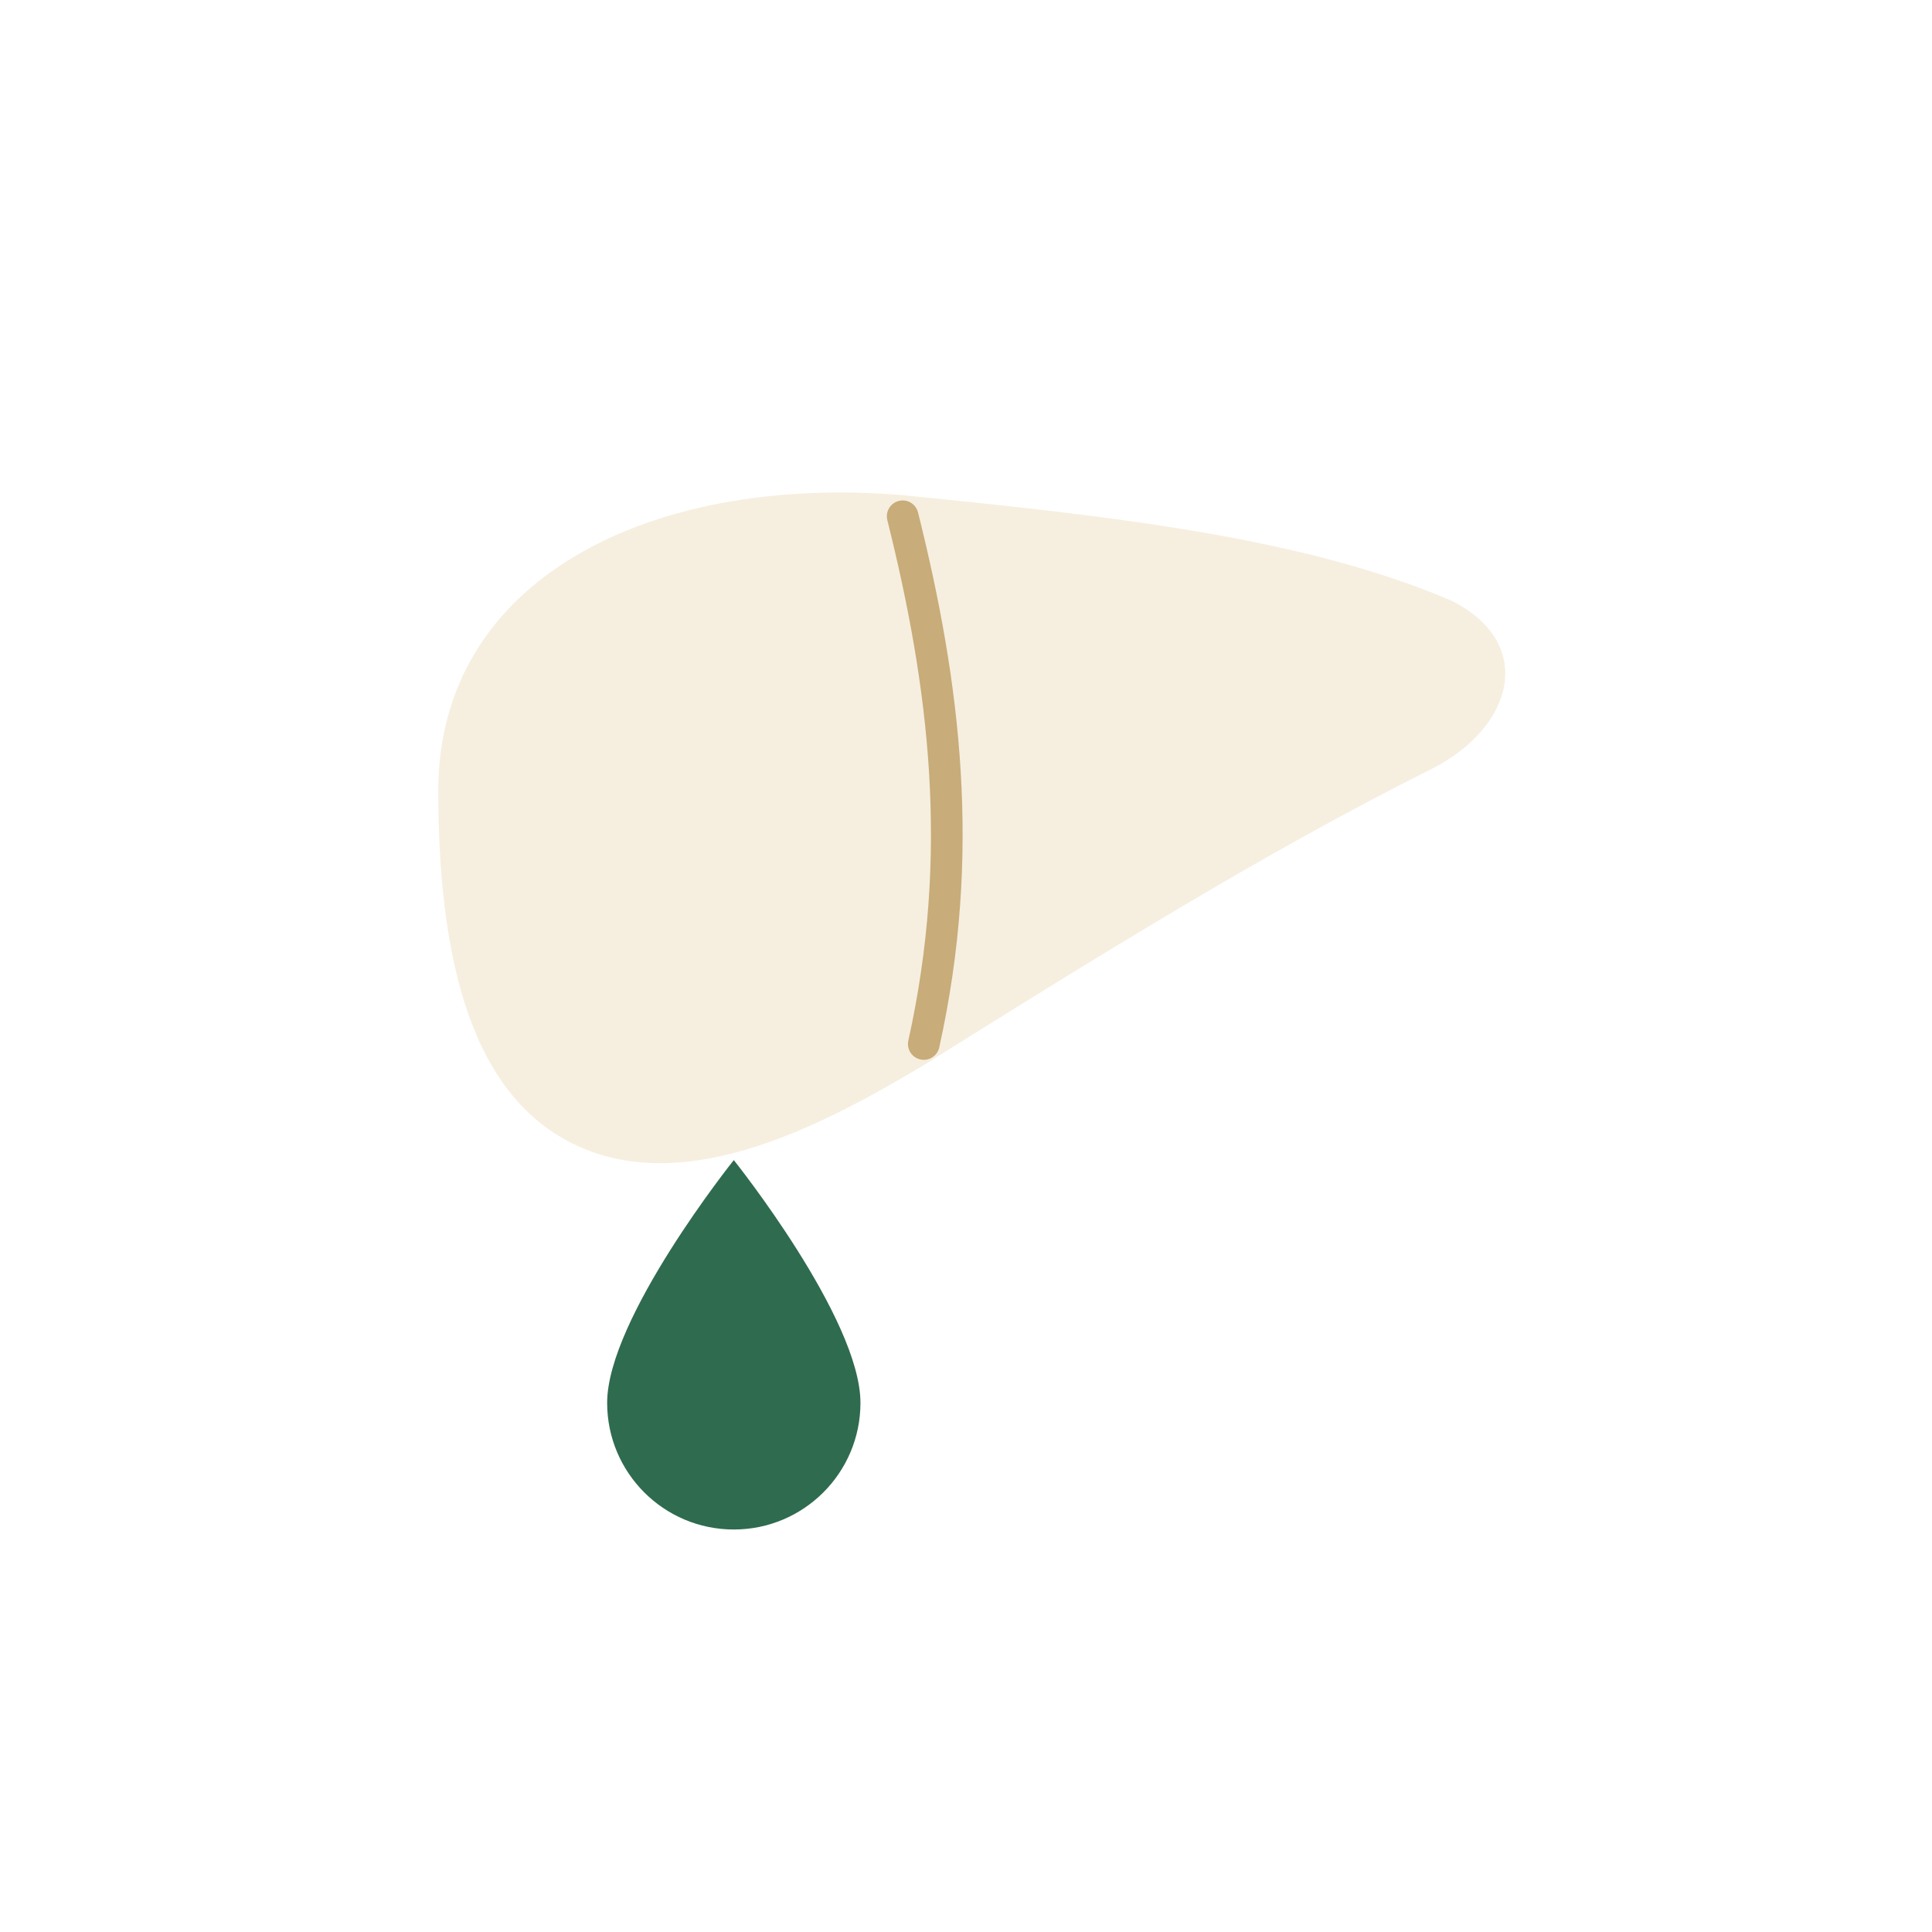
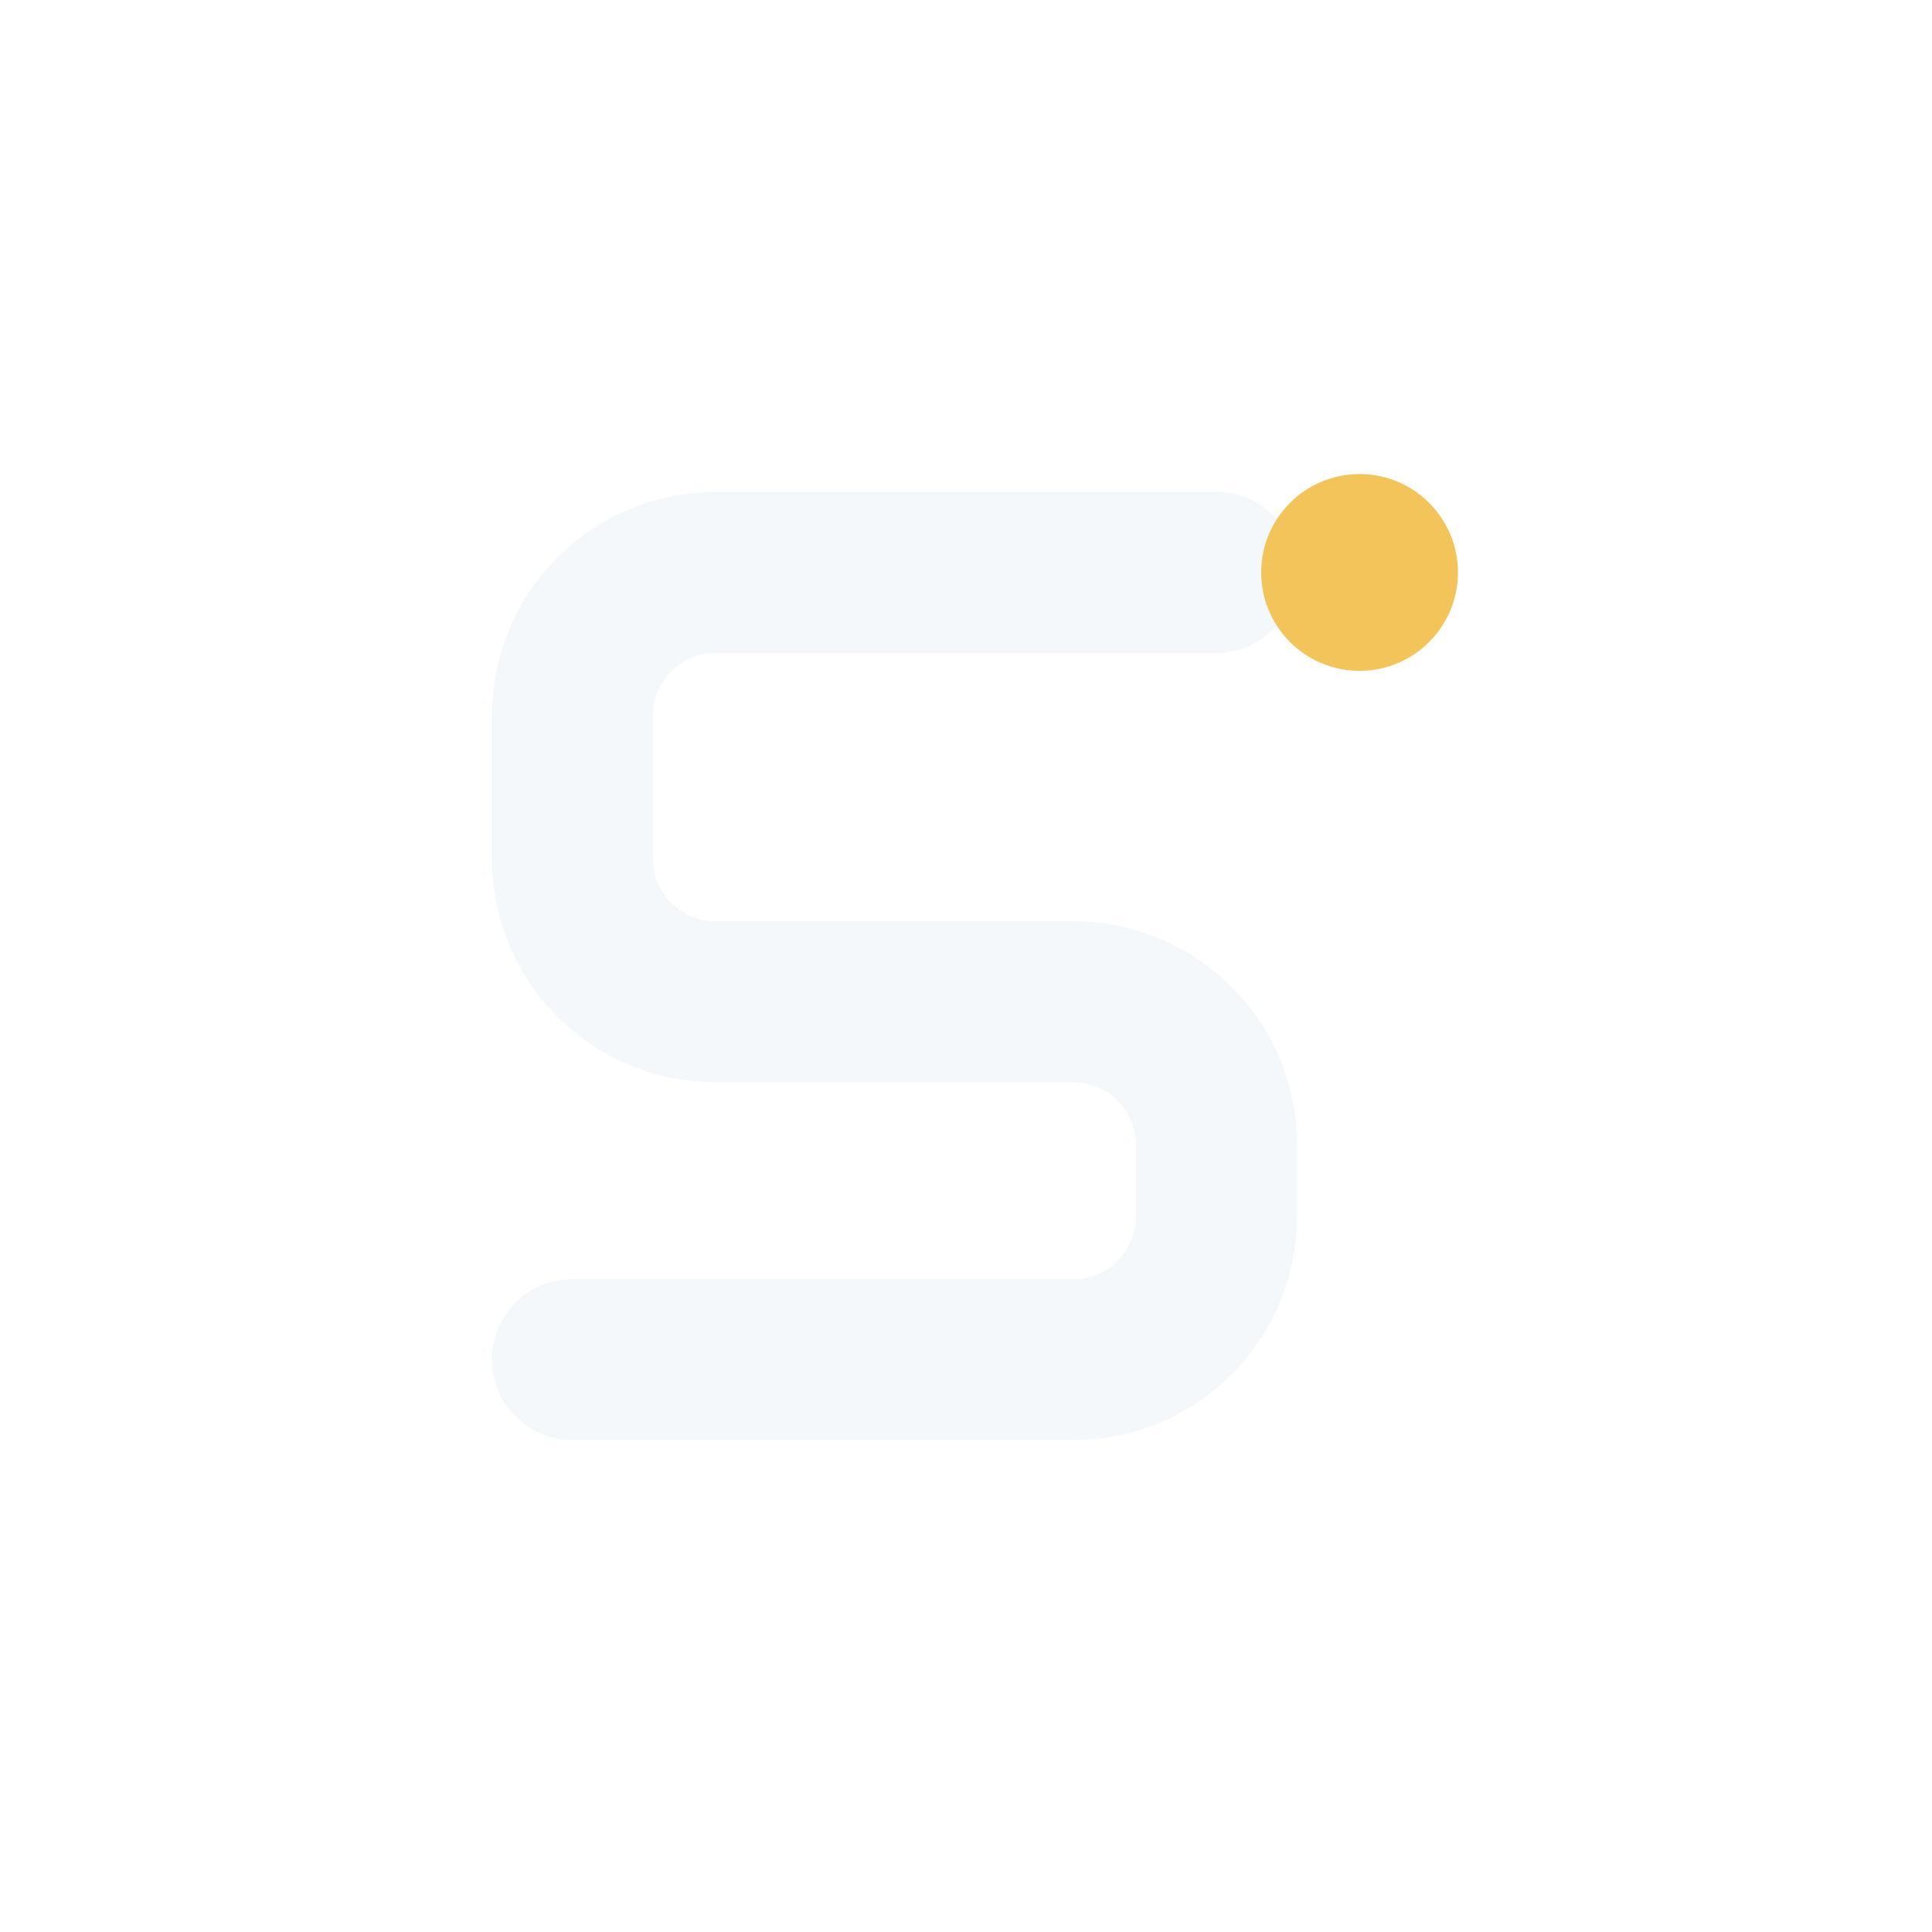
<svg xmlns="http://www.w3.org/2000/svg" viewBox="0 0 108 108">
-   <g transform="translate(54 56) scale(1.18) translate(-56 -57)">
-     <path d="M31 47 C31 37 41 32 53 33 C63 34 72 35 79 38 C83 40 82 44 78 46 C70 50 62 55 54 60 C49 63 43 66 38 64 C33 62 31 56 31 47 Z" fill="#f6efe0" />
-     <path d="M53 34 C55 42 56 50 54 59" fill="none" stroke="#9a6a12" stroke-width="1.5" stroke-linecap="round" opacity="0.5" />
-     <path d="M45 64.5 C45 64.5 39 72 39 76 A6 6 0 0 0 51 76 C51 72 45 64.5 45 64.5 Z" fill="#2f6b4f" />
+   <g transform="translate(-4 0)">
+     <path d="M72 32 H44 a8 8 0 0 0 -8 8 V48 a8 8 0 0 0 8 8 H64 a8 8 0 0 1 8 8 V68 a8 8 0 0 1 -8 8 H36" fill="none" stroke="#f4f8fb" stroke-width="9" stroke-linecap="round" stroke-linejoin="round" />
+     <circle cx="80" cy="32" r="5.5" fill="#f2c45a" />
  </g>
</svg>
